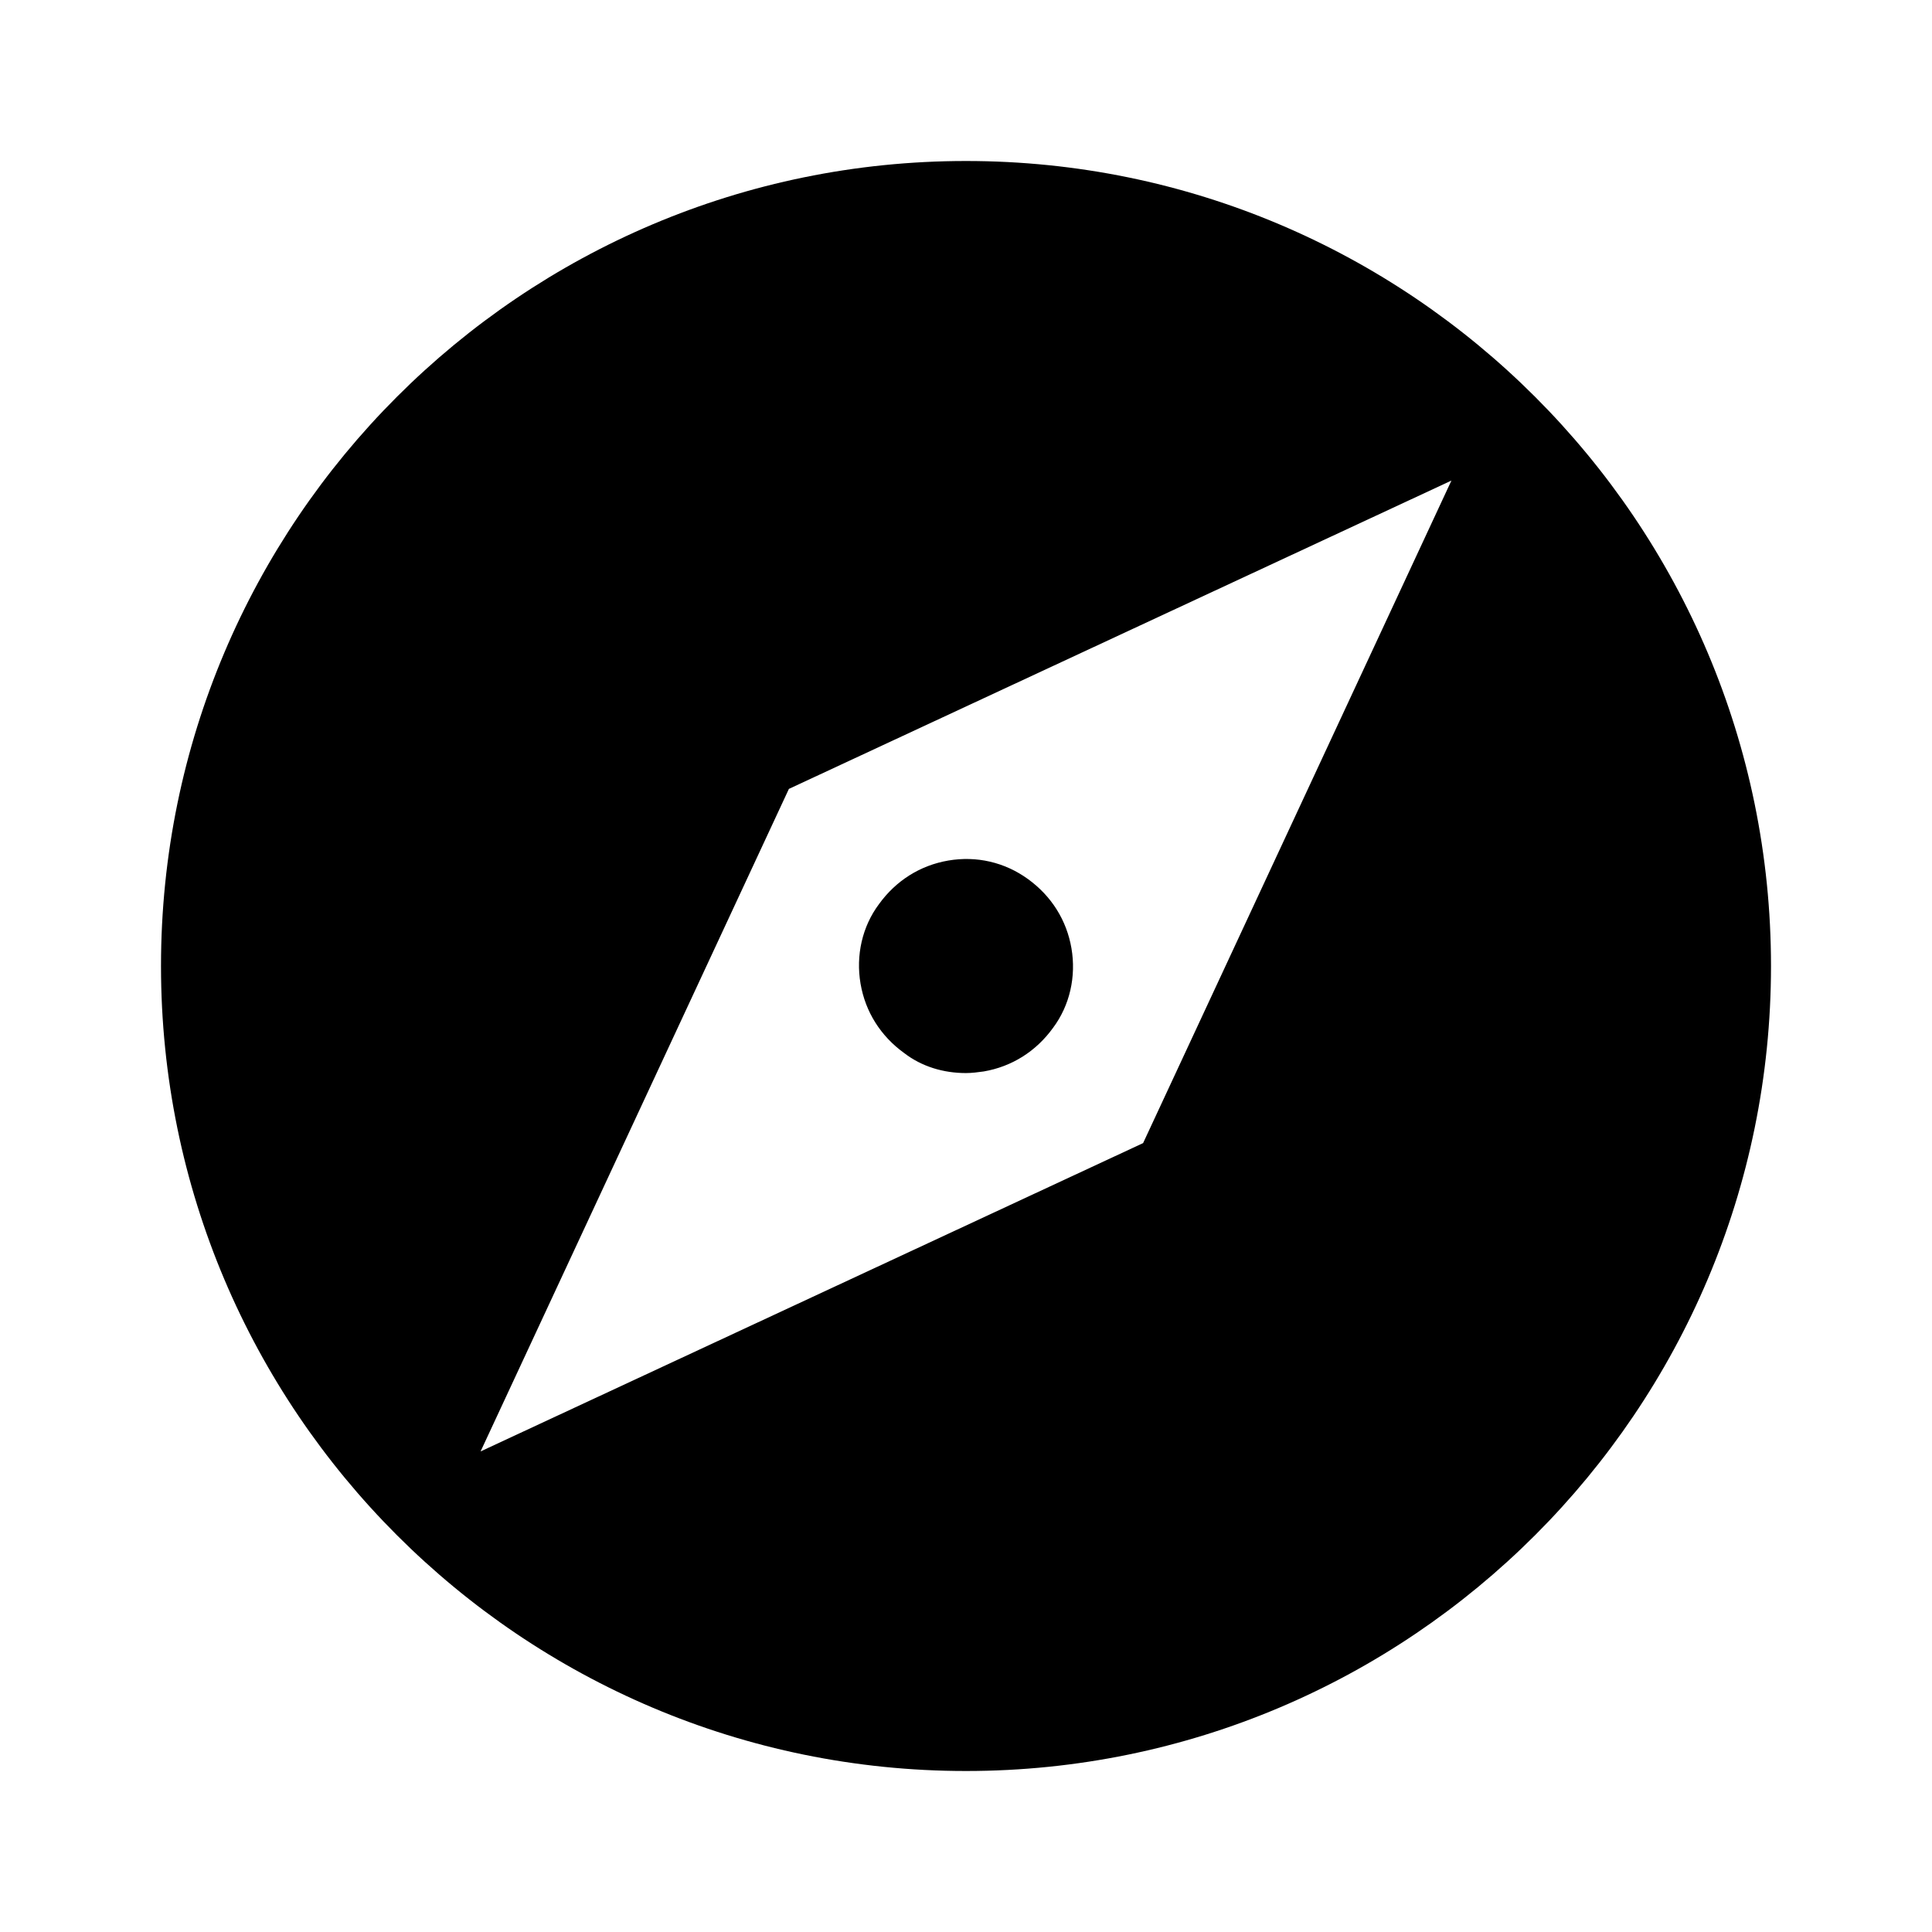
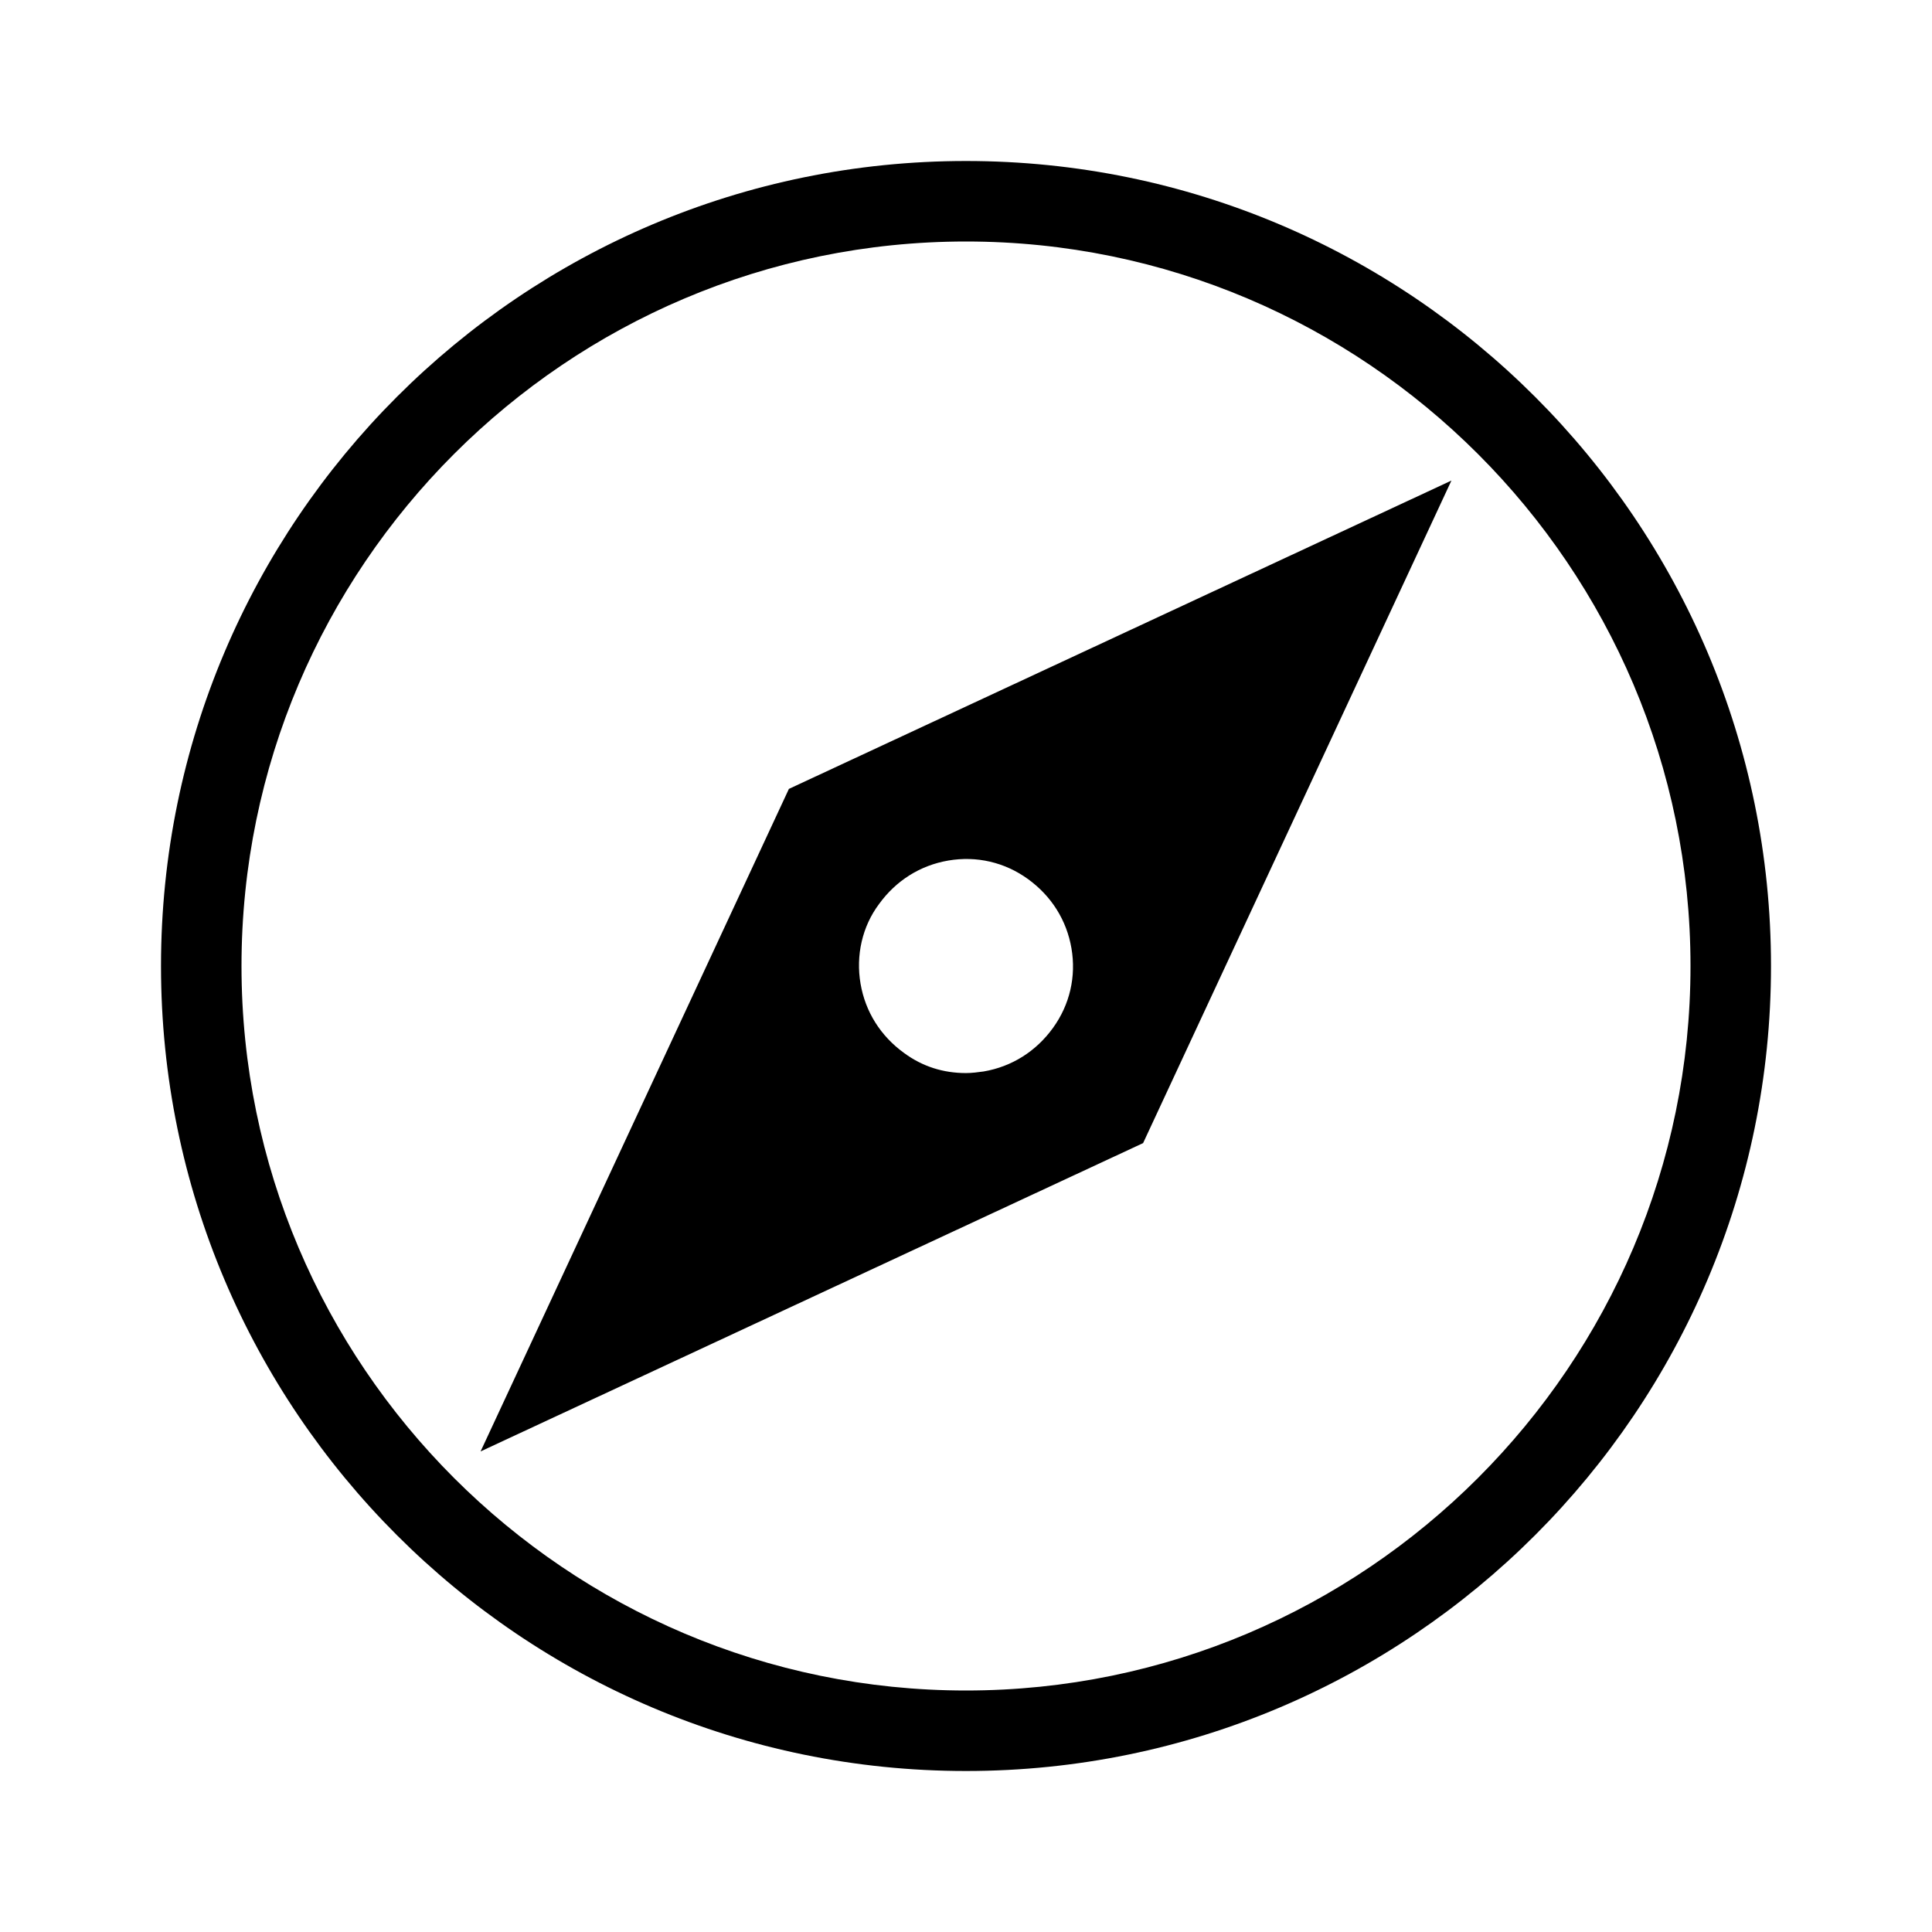
<svg viewBox="0 0 24 24" preserveAspectRatio="xMidYMid meet">
-   <path d="M11.23,13.08c-0.29-0.21-0.48-0.51-0.54-0.86c-0.06-0.35,0.02-0.71,0.23-0.99c0.21-0.29,0.51-0.48,0.86-0.54 c0.35-0.06,0.7,0.02,0.99,0.23c0.29,0.21,0.48,0.51,0.54,0.86c0.06,0.35-0.02,0.71-0.23,0.99c-0.21,0.29-0.51,0.48-0.86,0.54 c-0.07,0.01-0.15,0.02-0.22,0.02C11.72,13.33,11.45,13.25,11.23,13.08z M22,12c0,5.52-4.48,10-10,10S2,17.52,2,12 C2,6.48,6.48,2,12,2S22,6.48,22,12z M18.03,5.97L9.8,9.8l-3.83,8.23l8.23-3.83L18.03,5.97z">
+   <path d="M9.8,9.8l-3.83,8.23l8.23-3.83l3.83-8.23L9.8,9.8z M13.08,12.77c-0.21,0.29-0.51,0.48-0.86,0.54 c-0.07,0.01-0.15,0.02-0.22,0.02c-0.28,0-0.54-0.08-0.77-0.25c-0.29-0.21-0.48-0.51-0.54-0.86c-0.06-0.35,0.02-0.71,0.23-0.99 c0.21-0.29,0.51-0.48,0.86-0.54c0.35-0.06,0.7,0.02,0.99,0.23c0.29,0.21,0.48,0.51,0.54,0.86C13.37,12.13,13.29,12.48,13.08,12.77z M12,3c4.96,0,9,4.04,9,9s-4.04,9-9,9s-9-4.04-9-9S7.04,3,12,3 M12,2C6.48,2,2,6.48,2,12s4.48,10,10,10s10-4.48,10-10S17.52,2,12,2 L12,2z">
  </path>
</svg>
